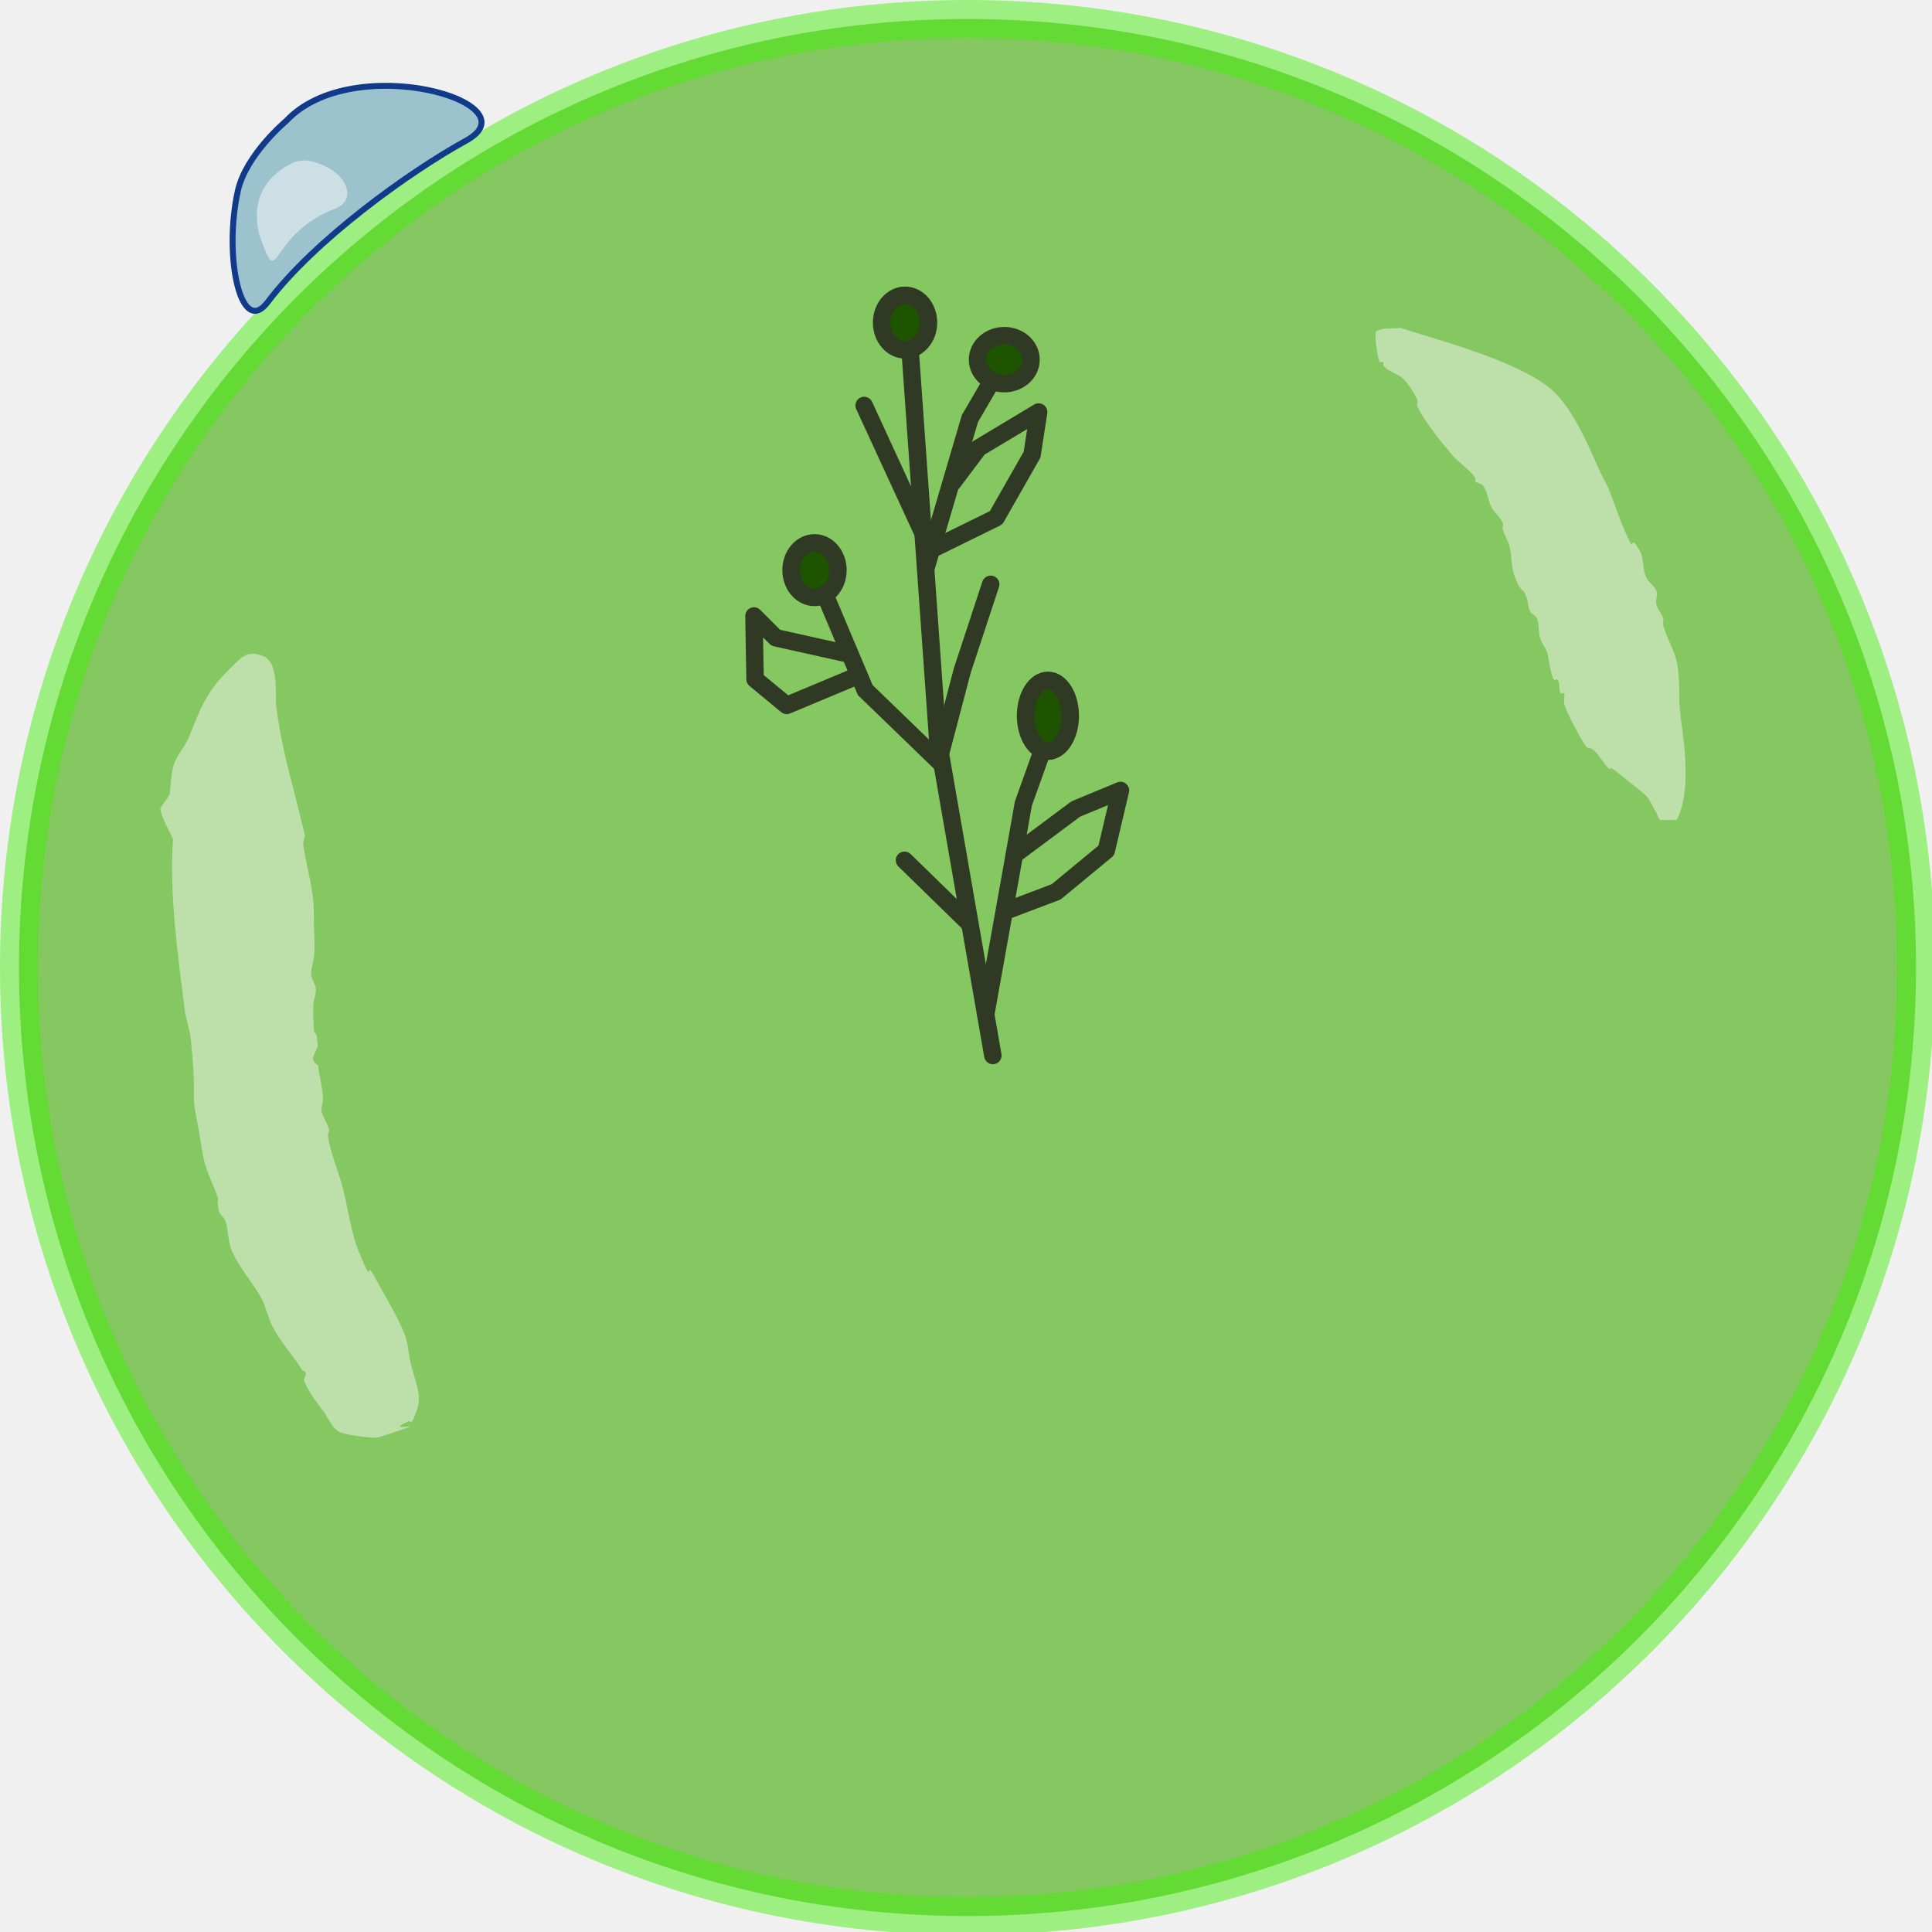
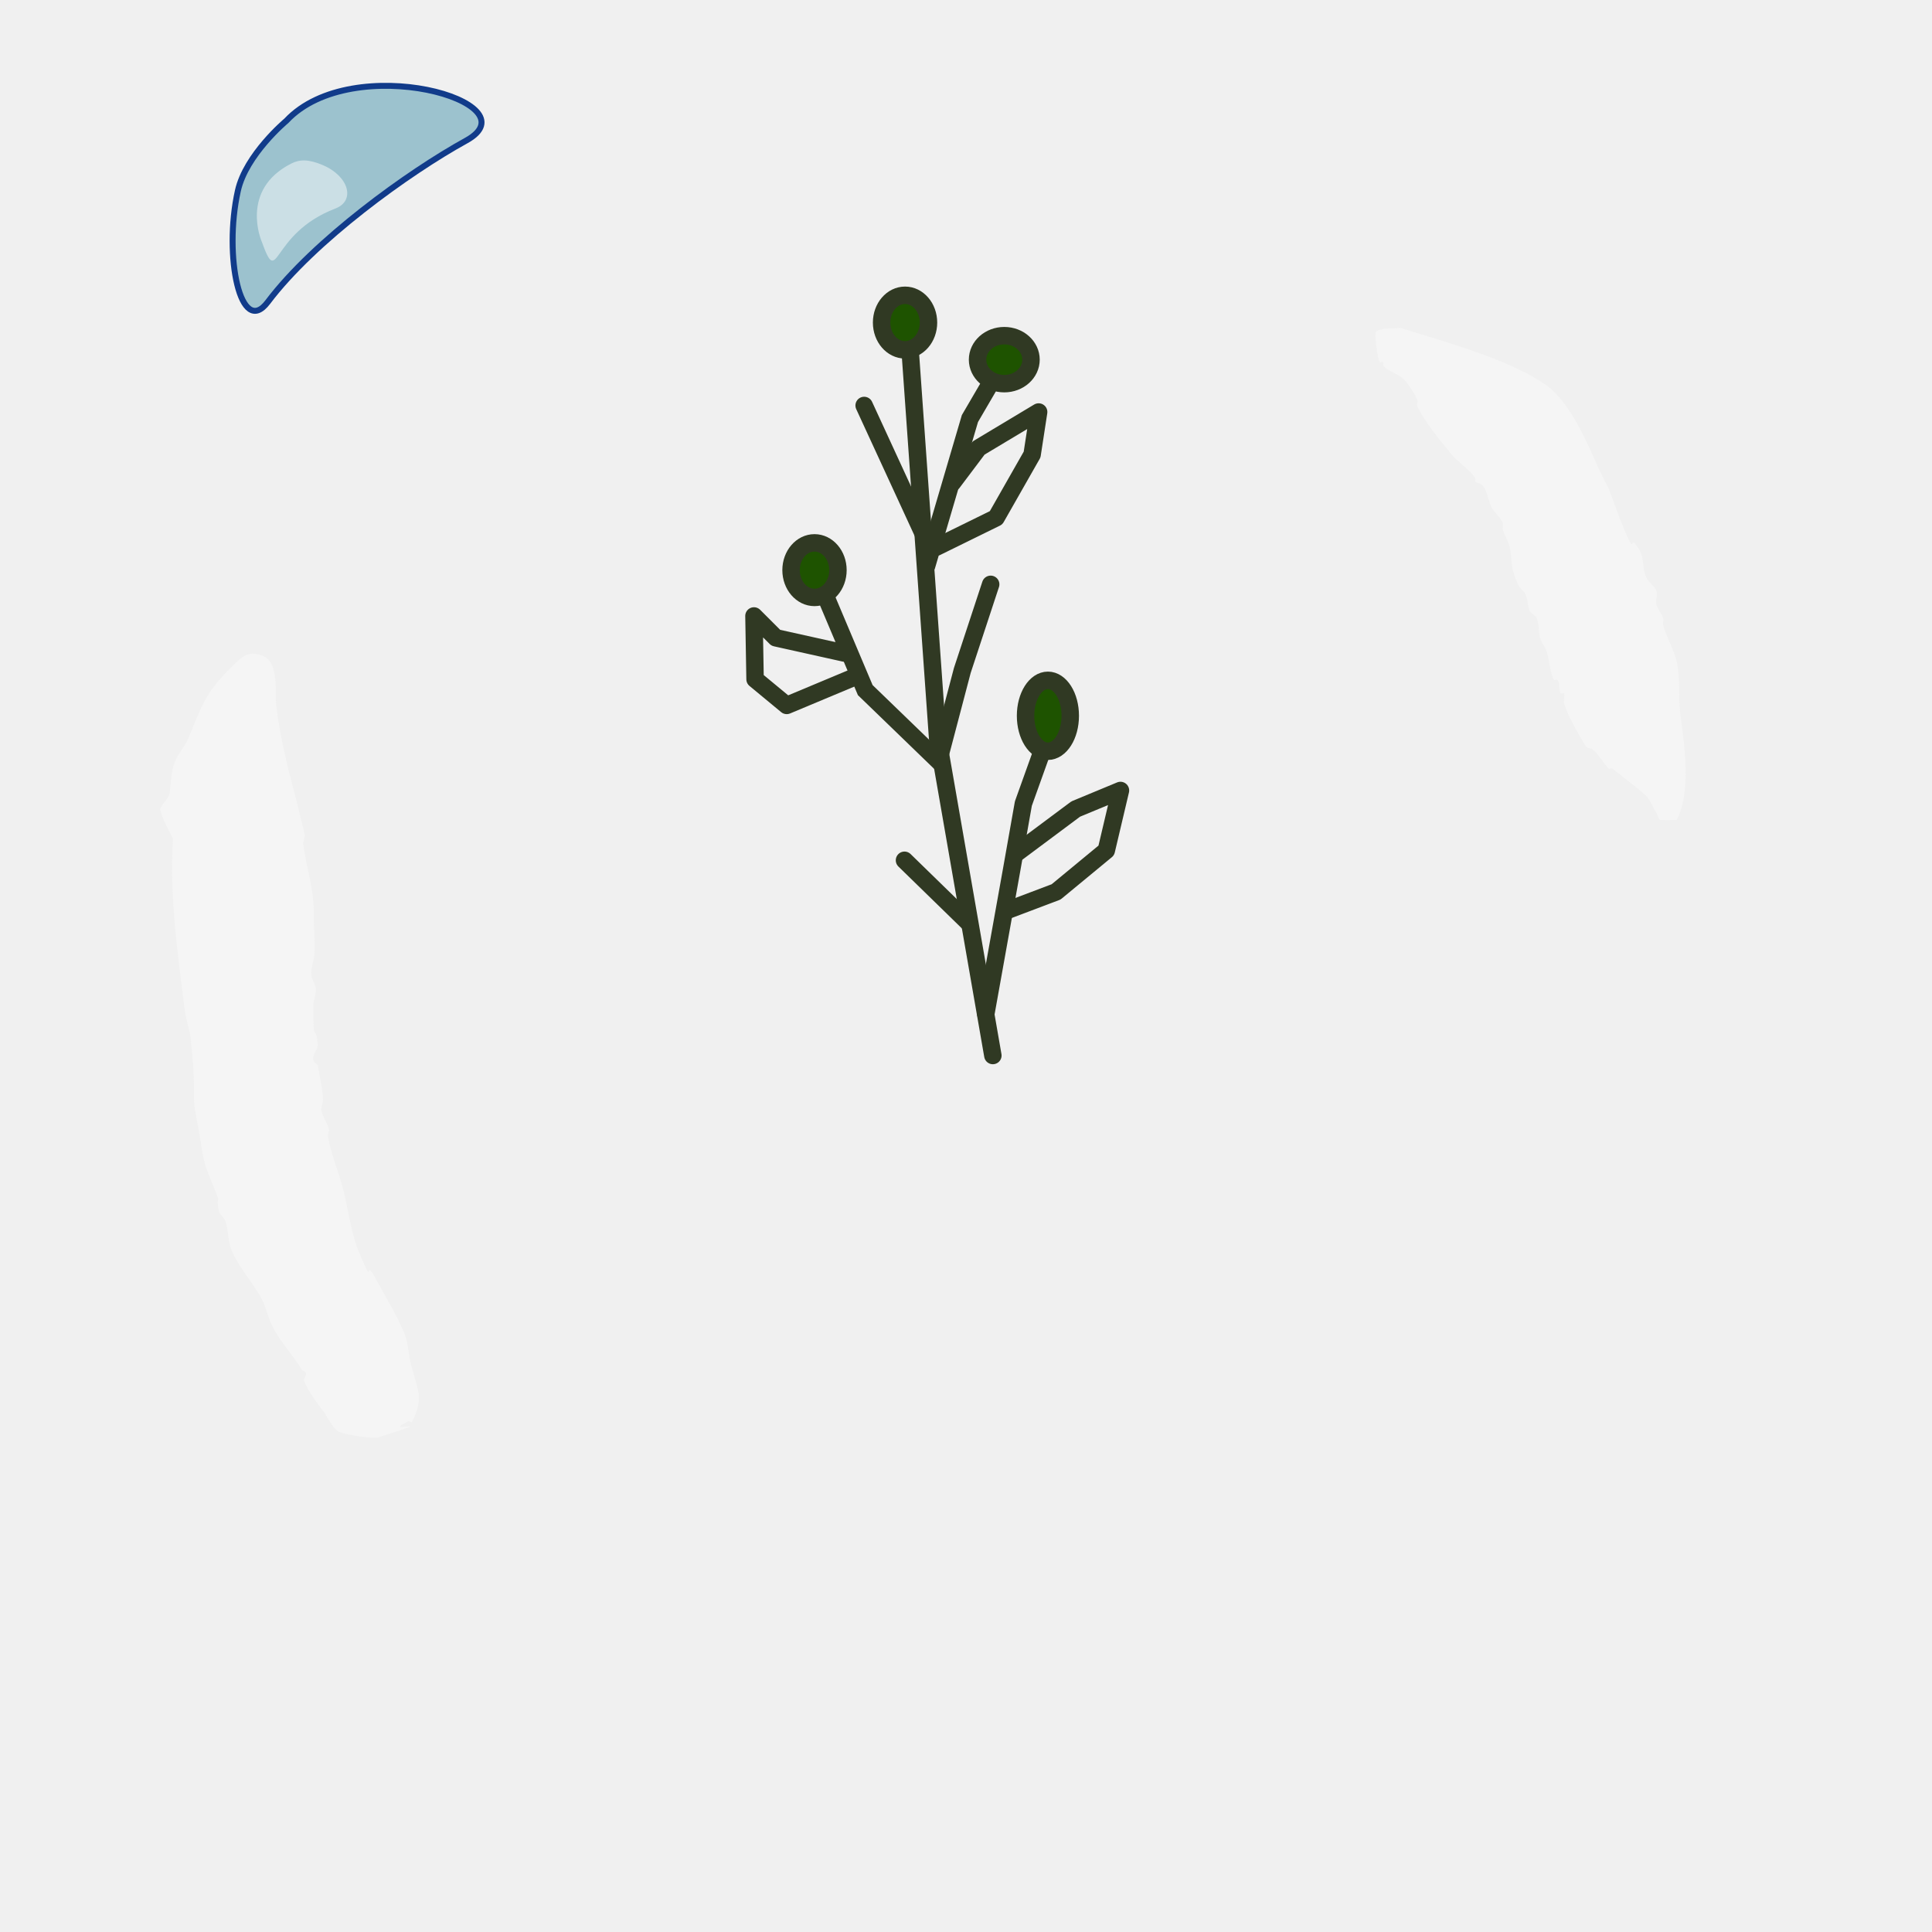
- <svg xmlns="http://www.w3.org/2000/svg" xml:space="preserve" width="200" height="200" viewBox="0 0 52.917 52.917">
-   <defs>
-     <pattern width="6" height="6" patternUnits="userSpaceOnUse" />
+ <svg xmlns="http://www.w3.org/2000/svg" xml:space="preserve" width="200" height="200" viewBox="0 0 52.917 52.917" version="1.1" id="svg13">
+   <defs id="defs1">
+     <pattern width="6" height="6" patternUnits="userSpaceOnUse" id="pattern1" />
  </defs>
-   <circle cx="-429.323" cy="80.529" r=".047" stroke="#000" stroke-width=".265" />
-   <circle cx="-375.229" cy="95.704" r=".047" stroke="#000" stroke-width=".265" />
-   <circle cx="26.5" cy="26.5" r="25.98" fill="#3eac00" fill-opacity=".594" stroke="#41ed06" stroke-opacity=".475" stroke-width="1.039" />
-   <path fill="#fcfcfc" fill-opacity=".474" d="M4.738 22.986c-.102 1.558.133 3.149.322 4.686.033.265.138.518.164.783.197 1.93-.029 1.243.201 2.397.058.29.09.585.15.874.08.38.28.734.399 1.102.01.03-.01.062-.014.093.016.097.012.2.05.291.033.082.124.131.156.213.091.237.074.547.164.783.186.483.59.905.833 1.358.119.221.165.476.271.703.218.468.585.83.847 1.266.212.072.013.2.05.292.129.315.335.568.534.839.13.177.211.406.391.533.138.097.978.213 1.11.17 1.878-.605-.036-.04.824-.442.029-.013.079.043.093.015.347-.677.148-.856-.037-1.615-.062-.259-.065-.534-.163-.782-.216-.539-.531-1.031-.805-1.543-.33-.616.012.412-.455-.732-.236-.576-.296-1.272-.47-1.87-.094-.32-.323-.908-.371-1.287-.008-.062.044-.125.028-.185-.046-.176-.17-.327-.206-.505-.02-.092.04-.184.042-.278.003-.31-.102-.672-.136-.967-.308-.197.01-.38-.007-.568-.063-.673-.12.139-.122-1.06 0-.156.081-.307.07-.463-.008-.139-.12-.259-.127-.398-.009-.187.073-.368.085-.555.022-.368-.019-.77-.015-1.138.007-.626-.2-1.233-.285-1.841-.013-.093.028-.185.042-.278-.098-.393-.188-.788-.292-1.18-.208-.782-.39-1.542-.492-2.347-.041-.323.088-1.193-.356-1.38-.443-.185-.615.052-.904.335-.698.685-.791 1.067-1.143 1.907-.104.245-.3.447-.392.697-.087.24-.088.577-.127.832-.017.115-.274.358-.256.434.067.287.233.54.35.81M38.353 8.98c1.141.364 3.027.86 4.022 1.59.635.466 1.087 1.536 1.403 2.245.085.192.187.375.28.562.157.405.294.818.468 1.216.303.691.056-.064.375.468.144.242.071.49.187.748.063.143.225.228.28.374.044.117-.03.253 0 .374.034.136.143.243.187.375.02.059-.015.126 0 .187.085.337.307.69.375 1.029.103.515.031.91.093 1.403.107.86.31 2.092-.093 2.9-.006.01-.451.017-.468 0-.05-.05-.055-.13-.094-.188-.083-.125-.178-.365-.28-.467-.08-.08-.88-.72-.936-.749-.028-.013-.071.022-.093 0-.14-.14-.234-.327-.375-.467-.17-.17-.173-.008-.28-.188-.173-.287-.47-.8-.561-1.122-.026-.09.03-.191 0-.28-.01-.03-.077.026-.094 0-.071-.108-.003-.284-.094-.374-.022-.023-.076.025-.093 0-.094-.14-.156-.655-.187-.749-.044-.132-.143-.242-.187-.374-.059-.177-.025-.389-.094-.561-.033-.082-.148-.109-.187-.187-.058-.116-.053-.253-.094-.375-.103-.309-.12-.094-.28-.467-.18-.419-.104-.602-.187-.936-.041-.163-.141-.306-.187-.468-.017-.06.028-.13 0-.187-.07-.14-.194-.244-.28-.374-.129-.191-.12-.493-.282-.655-.049-.049-.137-.044-.187-.093-.021-.022.018-.068 0-.094-.163-.244-.468-.43-.655-.655-.33-.397-.712-.862-.935-1.31-.028-.055.028-.13 0-.187-.085-.169-.235-.421-.374-.56-.106-.106-.343-.198-.468-.281l-.094-.094c0-.031.023-.071 0-.093-.021-.022-.071.022-.093 0-.052-.052-.164-.802-.094-.842.192-.11.437-.062.656-.094" />
-   <ellipse cx="-67.667" cy="-4.068" fill="#e248ff" fill-opacity=".548" rx=".132" ry=".298" />
-   <path fill="none" stroke="#303923" stroke-linecap="round" stroke-width=".478" d="m24.834 8.268.847 11.944 1.513 8.698" />
-   <path fill="none" stroke="#303923" stroke-width=".478" d="m27.403 10.03-.837 1.434-1.195 4.063" />
-   <path fill="none" stroke="#303923" stroke-linecap="round" stroke-width=".478" d="m22.324 15.646 1.375 3.256 2.074 2.005m1.361-4.902-.777 2.36-.597 2.27" />
-   <path fill="none" stroke="#303923" stroke-linecap="round" stroke-linejoin="round" stroke-width=".478" d="m28.747 20.008-.717 2.001-.328 1.852-.701 3.91" />
-   <path fill="none" stroke="#303923" stroke-linecap="round" stroke-linejoin="bevel" stroke-width=".478" d="m24.774 23.563 1.776 1.731" />
-   <path fill="none" stroke="#303923" stroke-linecap="round" stroke-linejoin="round" stroke-width=".478" d="m26.09 13.22.715-.95 1.643-.985-.179 1.165-.986 1.732-1.643.807m-1.971-3.883 1.611 3.498m-2.15 3.283-1.881-.418-.598-.598.03 1.733.867.717 1.915-.801m4.358 4.864 1.643-1.225 1.225-.508-.388 1.643-1.375 1.135-1.344.508" />
-   <ellipse cx="24.789" cy="8.835" fill="#1e5300" fill-opacity=".997" stroke="#303923" stroke-width=".478" rx=".642" ry=".747" />
-   <ellipse cx="27.507" cy="9.851" fill="#1e5300" fill-opacity=".997" stroke="#303923" stroke-width=".478" rx=".732" ry=".657" />
-   <ellipse cx="28.702" cy="19.605" fill="#1e5300" fill-opacity=".997" stroke="#303923" stroke-width=".478" rx=".612" ry=".971" />
-   <ellipse cx="22.309" cy="15.616" fill="#1e5300" fill-opacity=".997" stroke="#303923" stroke-width=".478" rx=".642" ry=".747" />
-   <path fill="#4190aa" fill-opacity=".474" stroke="#113b8a" stroke-width=".163" d="M7.843 3.309c1.82-1.943 6.813-.5 4.928.54-1.594.878-4.17 2.743-5.435 4.422-.745.99-1.218-1.25-.821-3.044.219-.992 1.328-1.918 1.328-1.918Z" />
-   <path fill="#fff" fill-opacity=".474" d="M7.164 6.605c.487 1.344.2-.196 2.023-.894.552-.21.374-.882-.346-1.189-.394-.167-.636-.158-.864-.042-1.42.721-.813 2.125-.813 2.125" />
+   <circle cx="-429.323" cy="80.529" r=".047" stroke="#000" stroke-width=".265" id="circle1" />
+   <circle cx="-375.229" cy="95.704" r=".047" stroke="#000" stroke-width=".265" id="circle2" />
+   <circle cx="26.5" cy="26.5" r="25.98" fill="#3eac00" fill-opacity=".594" stroke="#41ed06" stroke-opacity=".475" stroke-width="1.039" id="circle3" style="fill:#3eac00;fill-opacity:0;stroke-width:0;stroke-dasharray:none" />
+   <path fill="#fcfcfc" fill-opacity=".474" d="M4.738 22.986c-.102 1.558.133 3.149.322 4.686.033.265.138.518.164.783.197 1.93-.029 1.243.201 2.397.058.29.09.585.15.874.08.38.28.734.399 1.102.01.03-.01.062-.014.093.016.097.012.2.05.291.033.082.124.131.156.213.091.237.074.547.164.783.186.483.59.905.833 1.358.119.221.165.476.271.703.218.468.585.83.847 1.266.212.072.013.2.05.292.129.315.335.568.534.839.13.177.211.406.391.533.138.097.978.213 1.11.17 1.878-.605-.036-.04.824-.442.029-.013.079.043.093.015.347-.677.148-.856-.037-1.615-.062-.259-.065-.534-.163-.782-.216-.539-.531-1.031-.805-1.543-.33-.616.012.412-.455-.732-.236-.576-.296-1.272-.47-1.87-.094-.32-.323-.908-.371-1.287-.008-.062.044-.125.028-.185-.046-.176-.17-.327-.206-.505-.02-.092.04-.184.042-.278.003-.31-.102-.672-.136-.967-.308-.197.01-.38-.007-.568-.063-.673-.12.139-.122-1.06 0-.156.081-.307.07-.463-.008-.139-.12-.259-.127-.398-.009-.187.073-.368.085-.555.022-.368-.019-.77-.015-1.138.007-.626-.2-1.233-.285-1.841-.013-.093.028-.185.042-.278-.098-.393-.188-.788-.292-1.18-.208-.782-.39-1.542-.492-2.347-.041-.323.088-1.193-.356-1.38-.443-.185-.615.052-.904.335-.698.685-.791 1.067-1.143 1.907-.104.245-.3.447-.392.697-.087.24-.088.577-.127.832-.017.115-.274.358-.256.434.067.287.233.54.35.81M38.353 8.98c1.141.364 3.027.86 4.022 1.59.635.466 1.087 1.536 1.403 2.245.085.192.187.375.28.562.157.405.294.818.468 1.216.303.691.056-.064.375.468.144.242.071.49.187.748.063.143.225.228.28.374.044.117-.03.253 0 .374.034.136.143.243.187.375.02.059-.015.126 0 .187.085.337.307.69.375 1.029.103.515.031.91.093 1.403.107.86.31 2.092-.093 2.9-.006.01-.451.017-.468 0-.05-.05-.055-.13-.094-.188-.083-.125-.178-.365-.28-.467-.08-.08-.88-.72-.936-.749-.028-.013-.071.022-.093 0-.14-.14-.234-.327-.375-.467-.17-.17-.173-.008-.28-.188-.173-.287-.47-.8-.561-1.122-.026-.09.03-.191 0-.28-.01-.03-.077.026-.094 0-.071-.108-.003-.284-.094-.374-.022-.023-.076.025-.093 0-.094-.14-.156-.655-.187-.749-.044-.132-.143-.242-.187-.374-.059-.177-.025-.389-.094-.561-.033-.082-.148-.109-.187-.187-.058-.116-.053-.253-.094-.375-.103-.309-.12-.094-.28-.467-.18-.419-.104-.602-.187-.936-.041-.163-.141-.306-.187-.468-.017-.06.028-.13 0-.187-.07-.14-.194-.244-.28-.374-.129-.191-.12-.493-.282-.655-.049-.049-.137-.044-.187-.093-.021-.022.018-.068 0-.094-.163-.244-.468-.43-.655-.655-.33-.397-.712-.862-.935-1.31-.028-.055.028-.13 0-.187-.085-.169-.235-.421-.374-.56-.106-.106-.343-.198-.468-.281l-.094-.094c0-.031.023-.071 0-.093-.021-.022-.071.022-.093 0-.052-.052-.164-.802-.094-.842.192-.11.437-.062.656-.094" id="path3" />
+   <ellipse cx="-67.667" cy="-4.068" fill="#e248ff" fill-opacity=".548" rx=".132" ry=".298" id="ellipse3" />
+   <path fill="none" stroke="#303923" stroke-linecap="round" stroke-width=".478" d="m24.834 8.268.847 11.944 1.513 8.698" id="path4" />
+   <path fill="none" stroke="#303923" stroke-width=".478" d="m27.403 10.03-.837 1.434-1.195 4.063" id="path5" />
+   <path fill="none" stroke="#303923" stroke-linecap="round" stroke-width=".478" d="m22.324 15.646 1.375 3.256 2.074 2.005m1.361-4.902-.777 2.36-.597 2.27" id="path6" />
+   <path fill="none" stroke="#303923" stroke-linecap="round" stroke-linejoin="round" stroke-width=".478" d="m28.747 20.008-.717 2.001-.328 1.852-.701 3.91" id="path7" />
+   <path fill="none" stroke="#303923" stroke-linecap="round" stroke-linejoin="bevel" stroke-width=".478" d="m24.774 23.563 1.776 1.731" id="path8" />
+   <path fill="none" stroke="#303923" stroke-linecap="round" stroke-linejoin="round" stroke-width=".478" d="m26.09 13.22.715-.95 1.643-.985-.179 1.165-.986 1.732-1.643.807m-1.971-3.883 1.611 3.498m-2.15 3.283-1.881-.418-.598-.598.03 1.733.867.717 1.915-.801m4.358 4.864 1.643-1.225 1.225-.508-.388 1.643-1.375 1.135-1.344.508" id="path9" />
+   <ellipse cx="24.789" cy="8.835" fill="#1e5300" fill-opacity=".997" stroke="#303923" stroke-width=".478" rx=".642" ry=".747" id="ellipse9" />
+   <ellipse cx="27.507" cy="9.851" fill="#1e5300" fill-opacity=".997" stroke="#303923" stroke-width=".478" rx=".732" ry=".657" id="ellipse10" />
+   <ellipse cx="28.702" cy="19.605" fill="#1e5300" fill-opacity=".997" stroke="#303923" stroke-width=".478" rx=".612" ry=".971" id="ellipse11" />
+   <ellipse cx="22.309" cy="15.616" fill="#1e5300" fill-opacity=".997" stroke="#303923" stroke-width=".478" rx=".642" ry=".747" id="ellipse12" />
+   <path fill="#4190aa" fill-opacity=".474" stroke="#113b8a" stroke-width=".163" d="M7.843 3.309c1.82-1.943 6.813-.5 4.928.54-1.594.878-4.17 2.743-5.435 4.422-.745.99-1.218-1.25-.821-3.044.219-.992 1.328-1.918 1.328-1.918Z" id="path12" />
+   <path fill="#fff" fill-opacity=".474" d="M7.164 6.605c.487 1.344.2-.196 2.023-.894.552-.21.374-.882-.346-1.189-.394-.167-.636-.158-.864-.042-1.42.721-.813 2.125-.813 2.125" id="path13" />
</svg>
